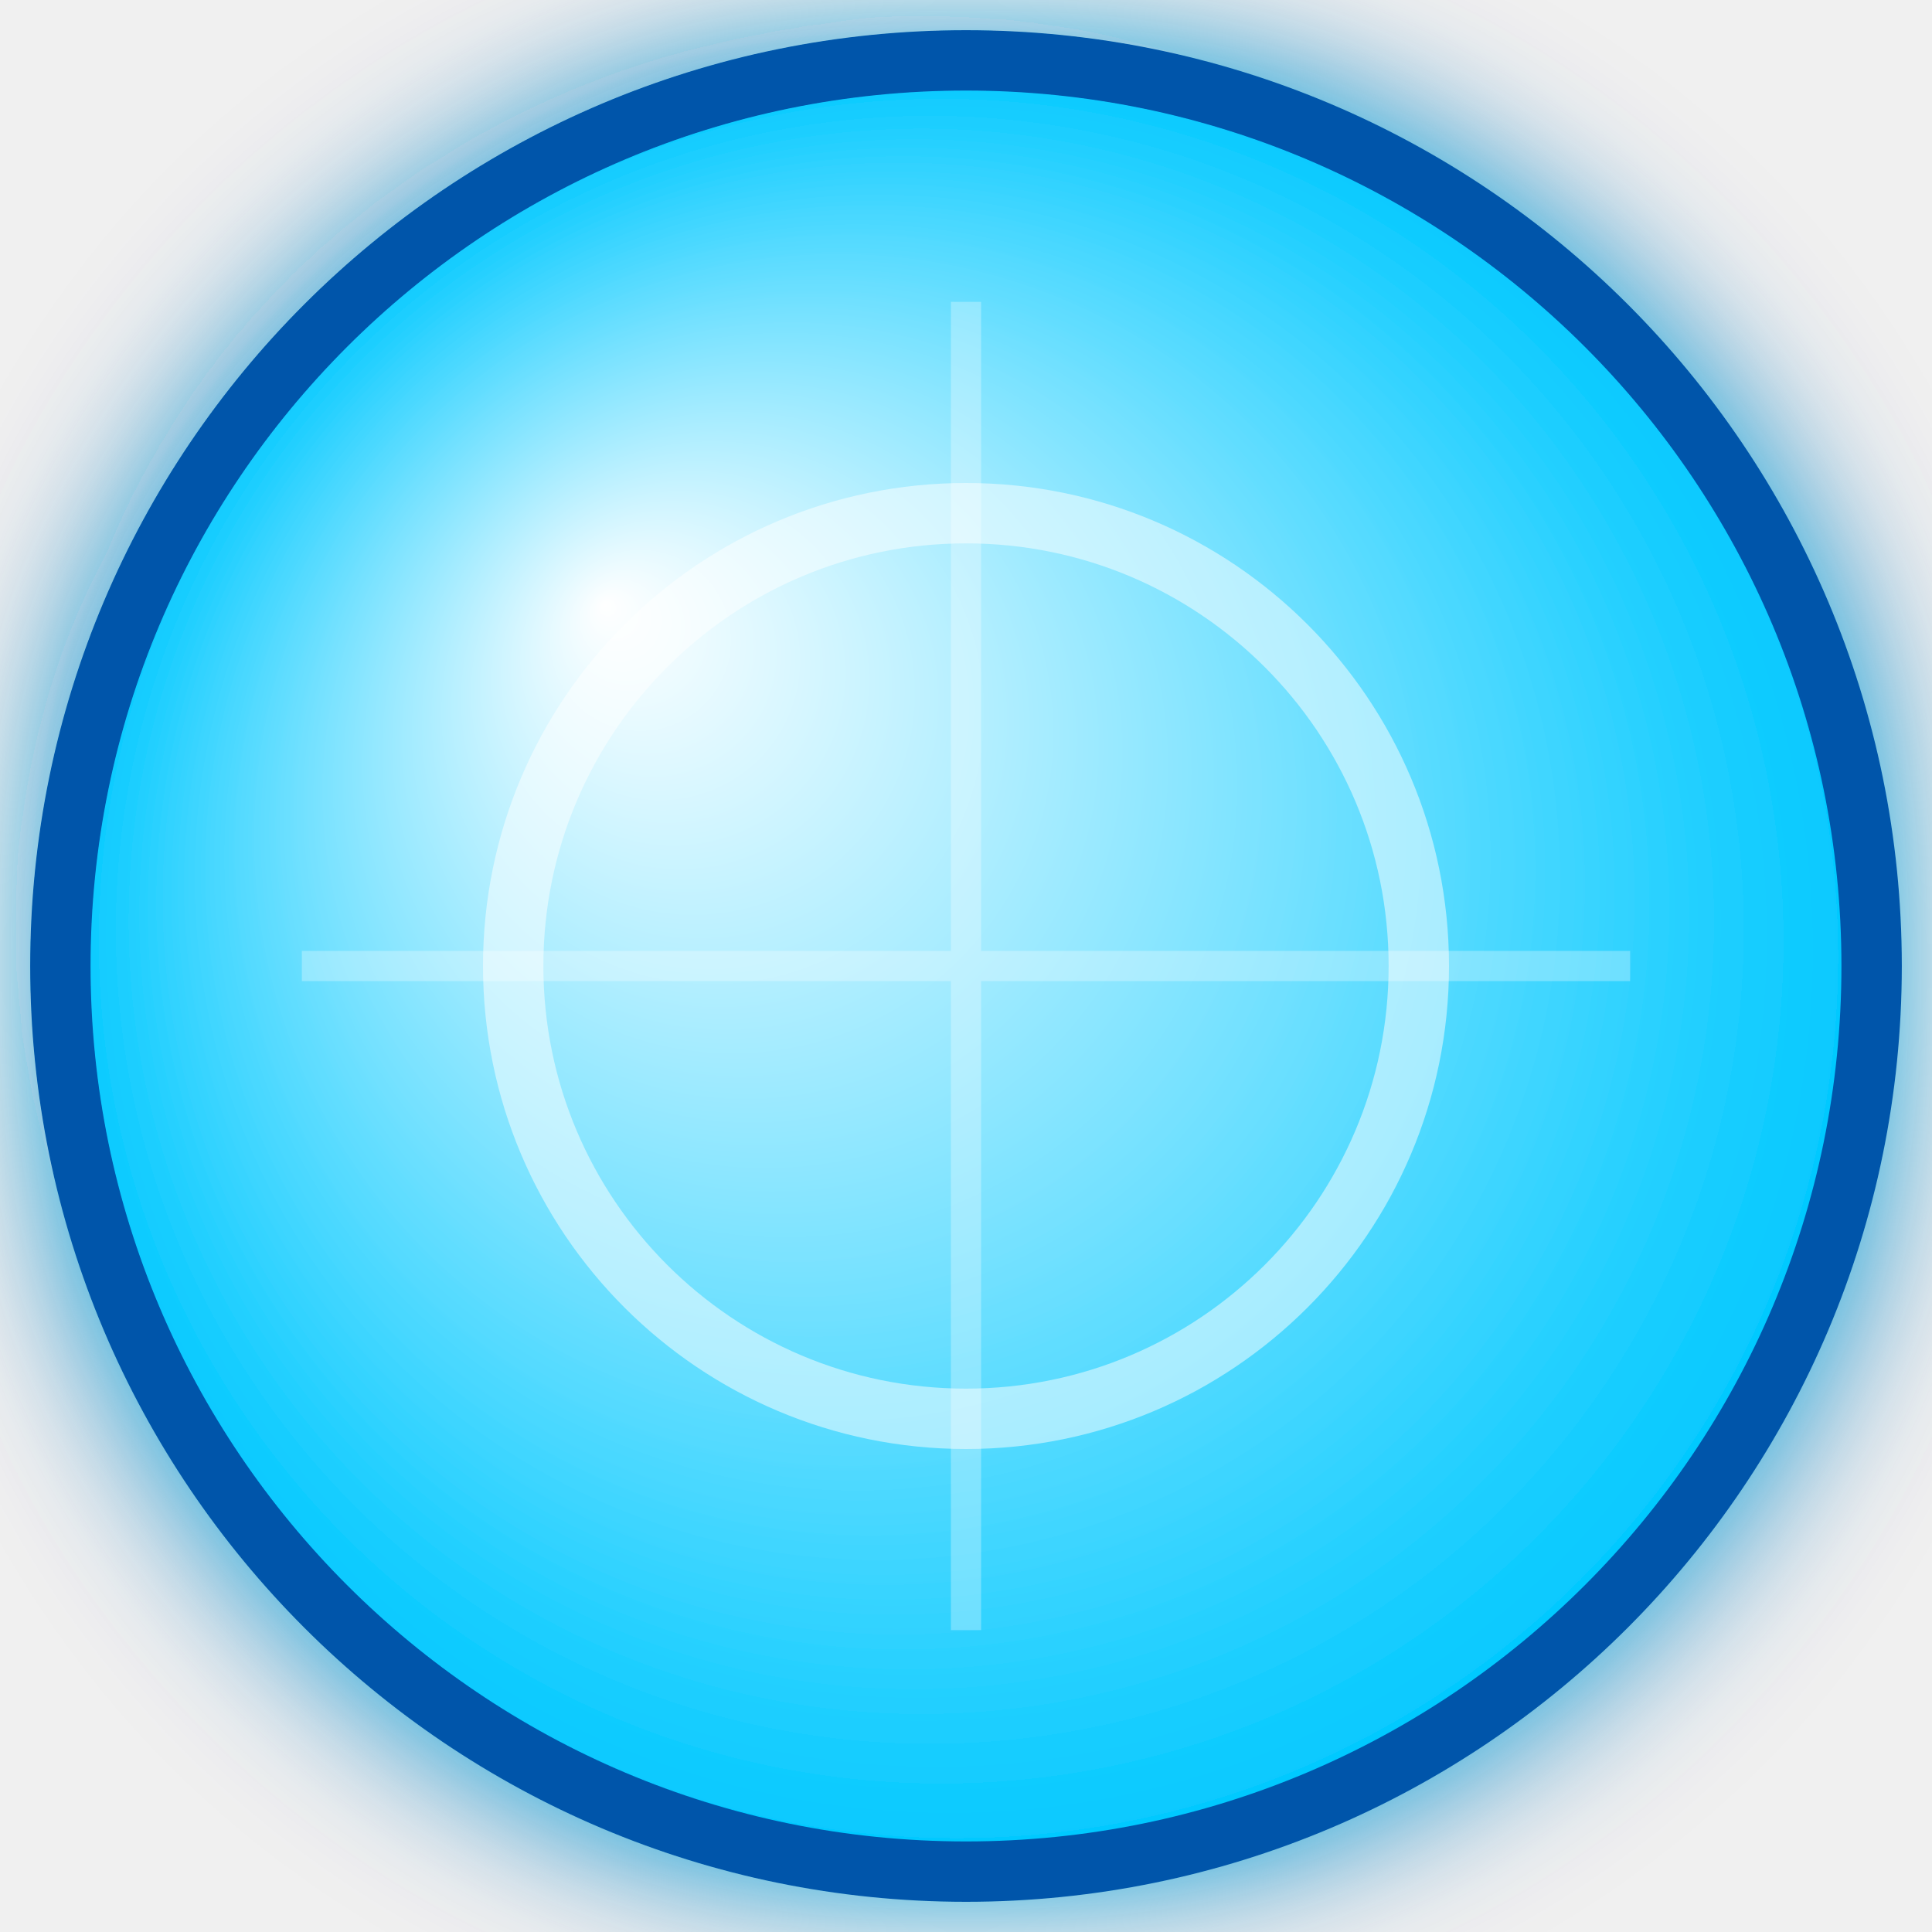
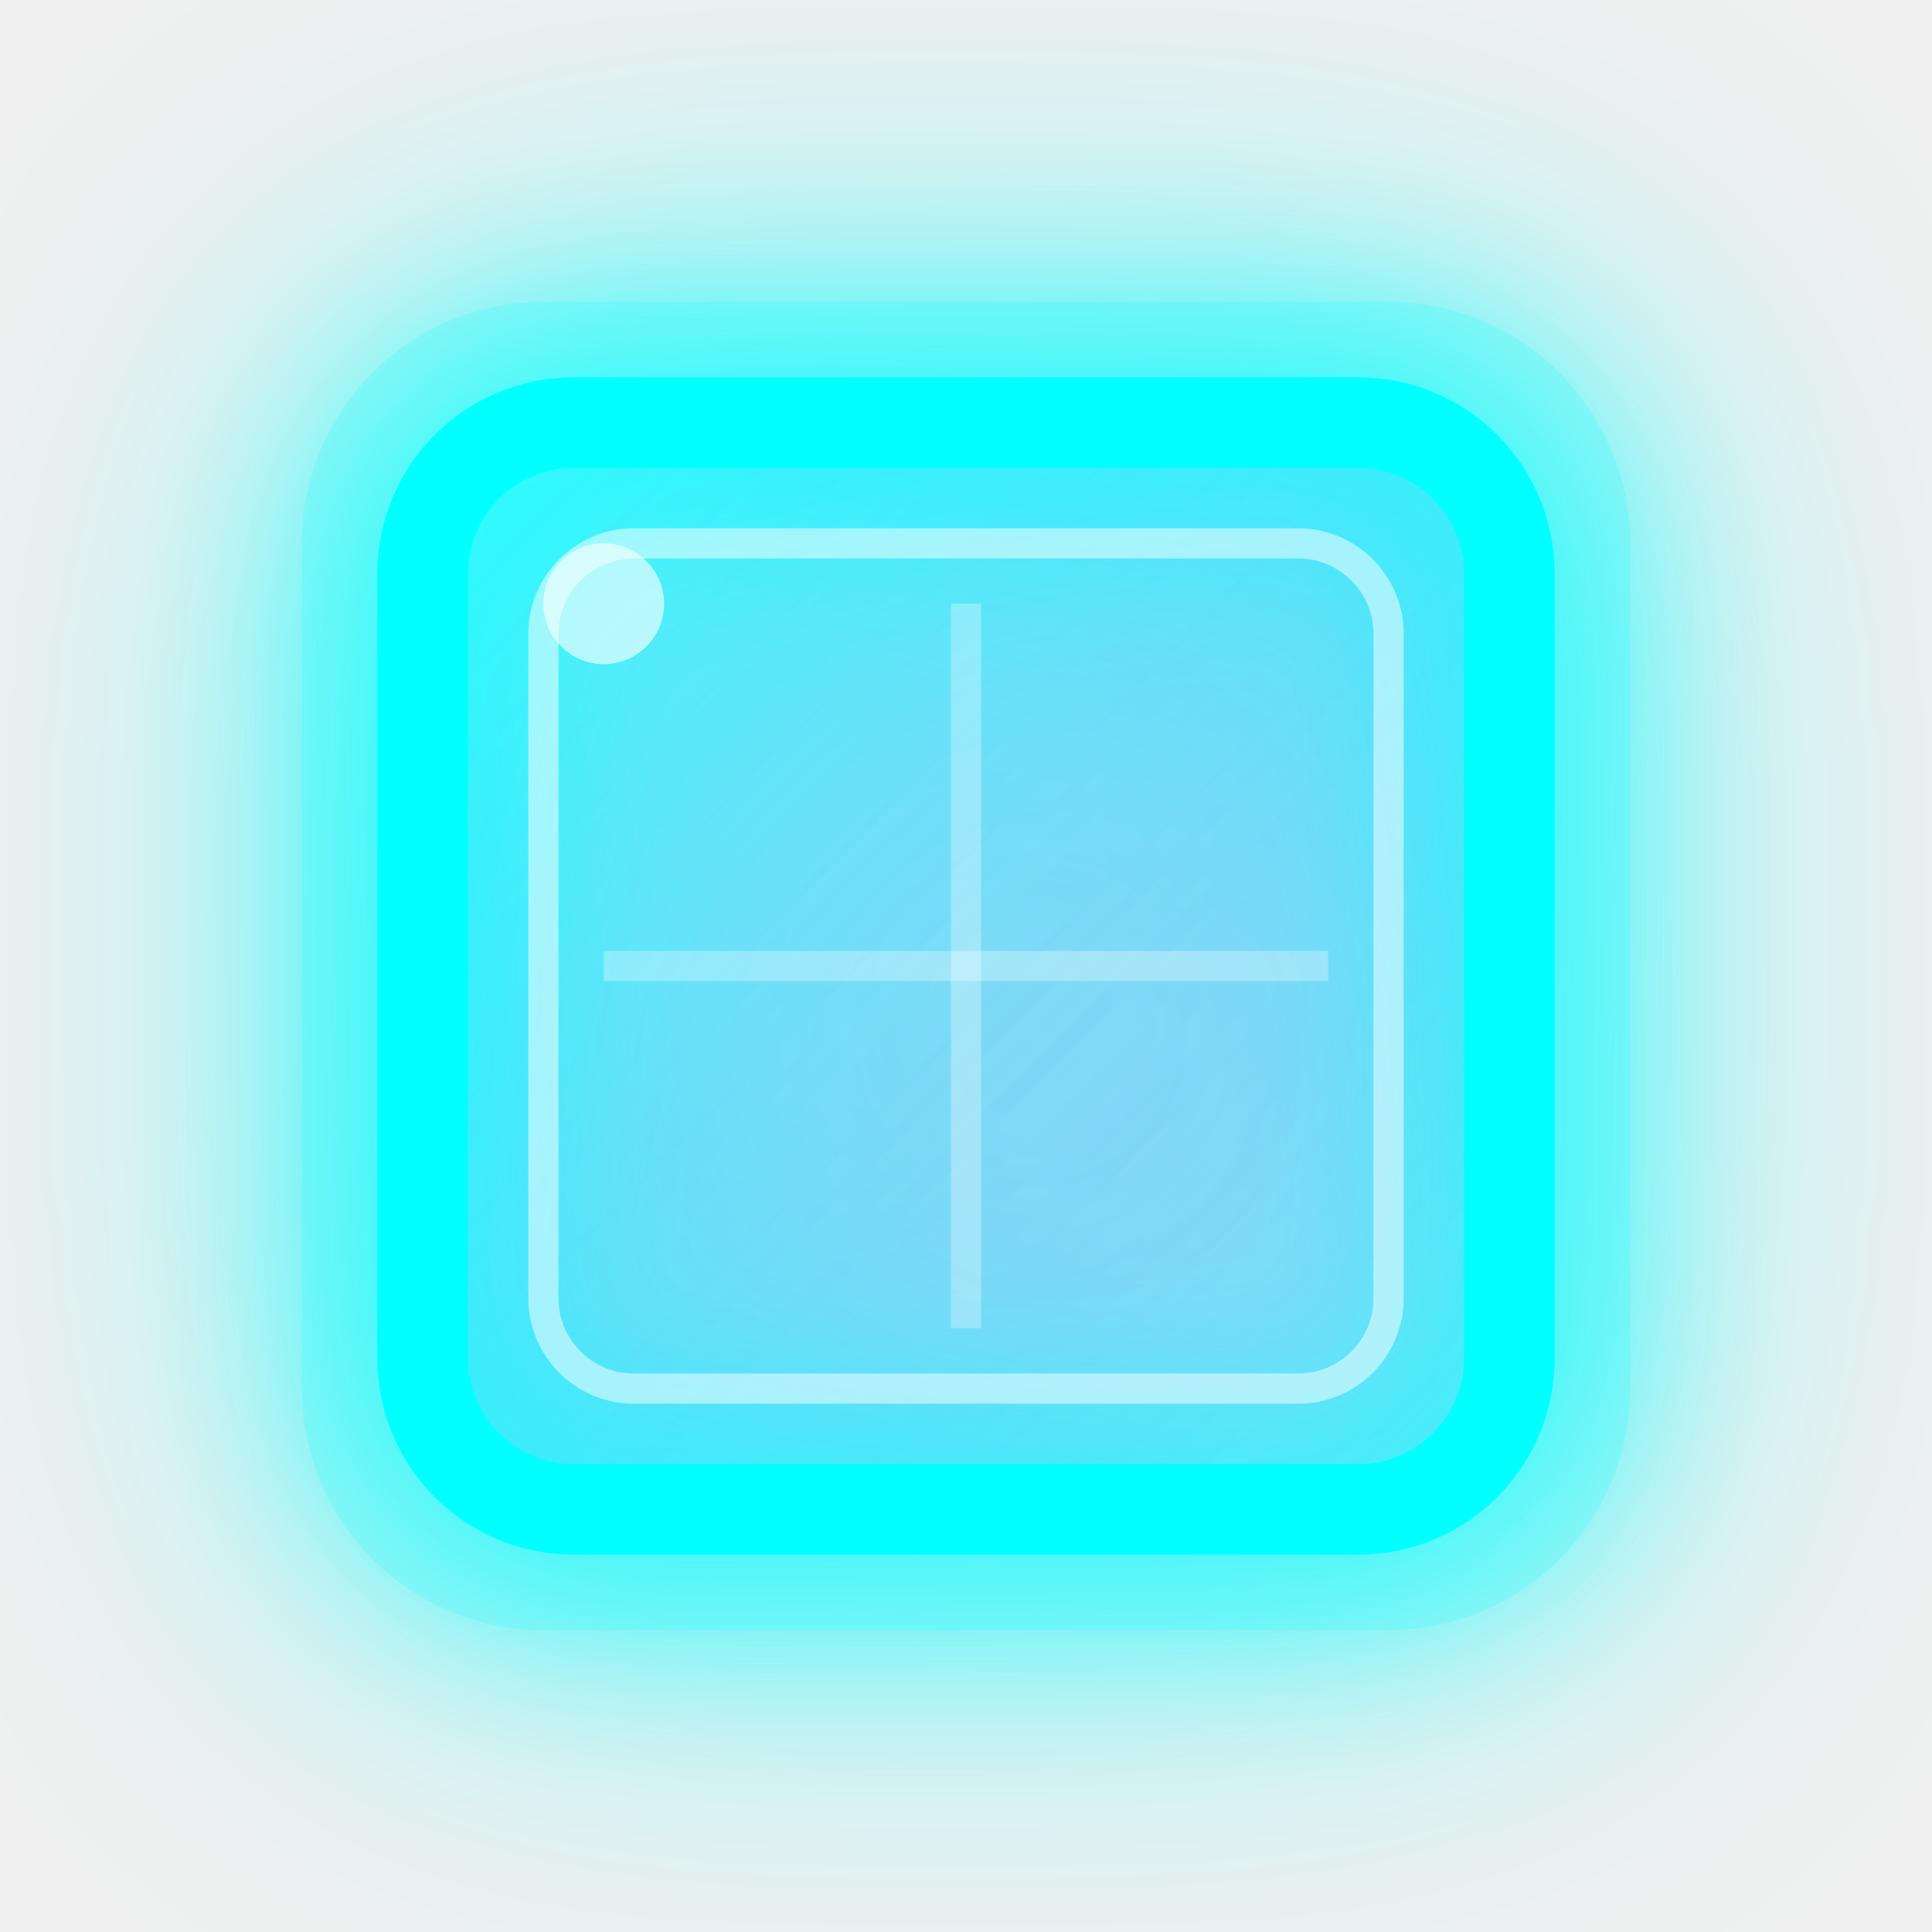
<svg xmlns="http://www.w3.org/2000/svg" width="64" height="64" viewBox="0 0 64 64">
  <defs>
-     <radialGradient id="grad1" cx="50%" cy="50%" r="50%" fx="30%" fy="30%">
-       <stop offset="0%" style="stop-color:rgb(255,255,255);stop-opacity:1" />
-       <stop offset="100%" style="stop-color:rgb(0,200,255);stop-opacity:1" />
-     </radialGradient>
-     <filter id="glow">
-       <feGaussianBlur stdDeviation="2.5" result="coloredBlur" />
+     <filter id="neonGlow" x="-50%" y="-50%" width="200%" height="200%">
+       <feGaussianBlur stdDeviation="3" result="blur1" />
+       <feGaussianBlur stdDeviation="6" result="blur2" />
      <feMerge>
-         <feMergeNode in="coloredBlur" />
+         <feMergeNode in="blur2" />
+         <feMergeNode in="blur1" />
        <feMergeNode in="SourceGraphic" />
      </feMerge>
    </filter>
+     <linearGradient id="cubeGrad" x1="0%" y1="0%" x2="100%" y2="100%">
+       <stop offset="0%" style="stop-color:#00ffff;stop-opacity:0.3" />
+       <stop offset="100%" style="stop-color:#0088ff;stop-opacity:0.1" />
+     </linearGradient>
  </defs>
-   <circle cx="32" cy="32" r="30" fill="url(#grad1)" stroke="#0055aa" stroke-width="2" filter="url(#glow)" />
-   <circle cx="32" cy="32" r="15" fill="none" stroke="#ffffff" stroke-width="2" opacity="0.5" />
-   <path d="M 32 10 L 32 54 M 10 32 L 54 32" stroke="#ffffff" stroke-width="1" opacity="0.3" />
+   <rect x="12" y="12" width="40" height="40" rx="6" ry="6" fill="none" stroke="#00ffff" stroke-width="4" opacity="0.3" filter="url(#neonGlow)" />
+   <rect x="14" y="14" width="36" height="36" rx="5" ry="5" fill="url(#cubeGrad)" stroke="#00ffff" stroke-width="3" filter="url(#neonGlow)" />
+   <rect x="18" y="18" width="28" height="28" rx="3" ry="3" fill="none" stroke="#ffffff" stroke-width="1" opacity="0.5" />
+   <line x1="32" y1="20" x2="32" y2="44" stroke="#ffffff" stroke-width="1" opacity="0.3" />
+   <line x1="20" y1="32" x2="44" y2="32" stroke="#ffffff" stroke-width="1" opacity="0.3" />
+   <circle cx="20" cy="20" r="2" fill="#ffffff" opacity="0.6" />
</svg>
